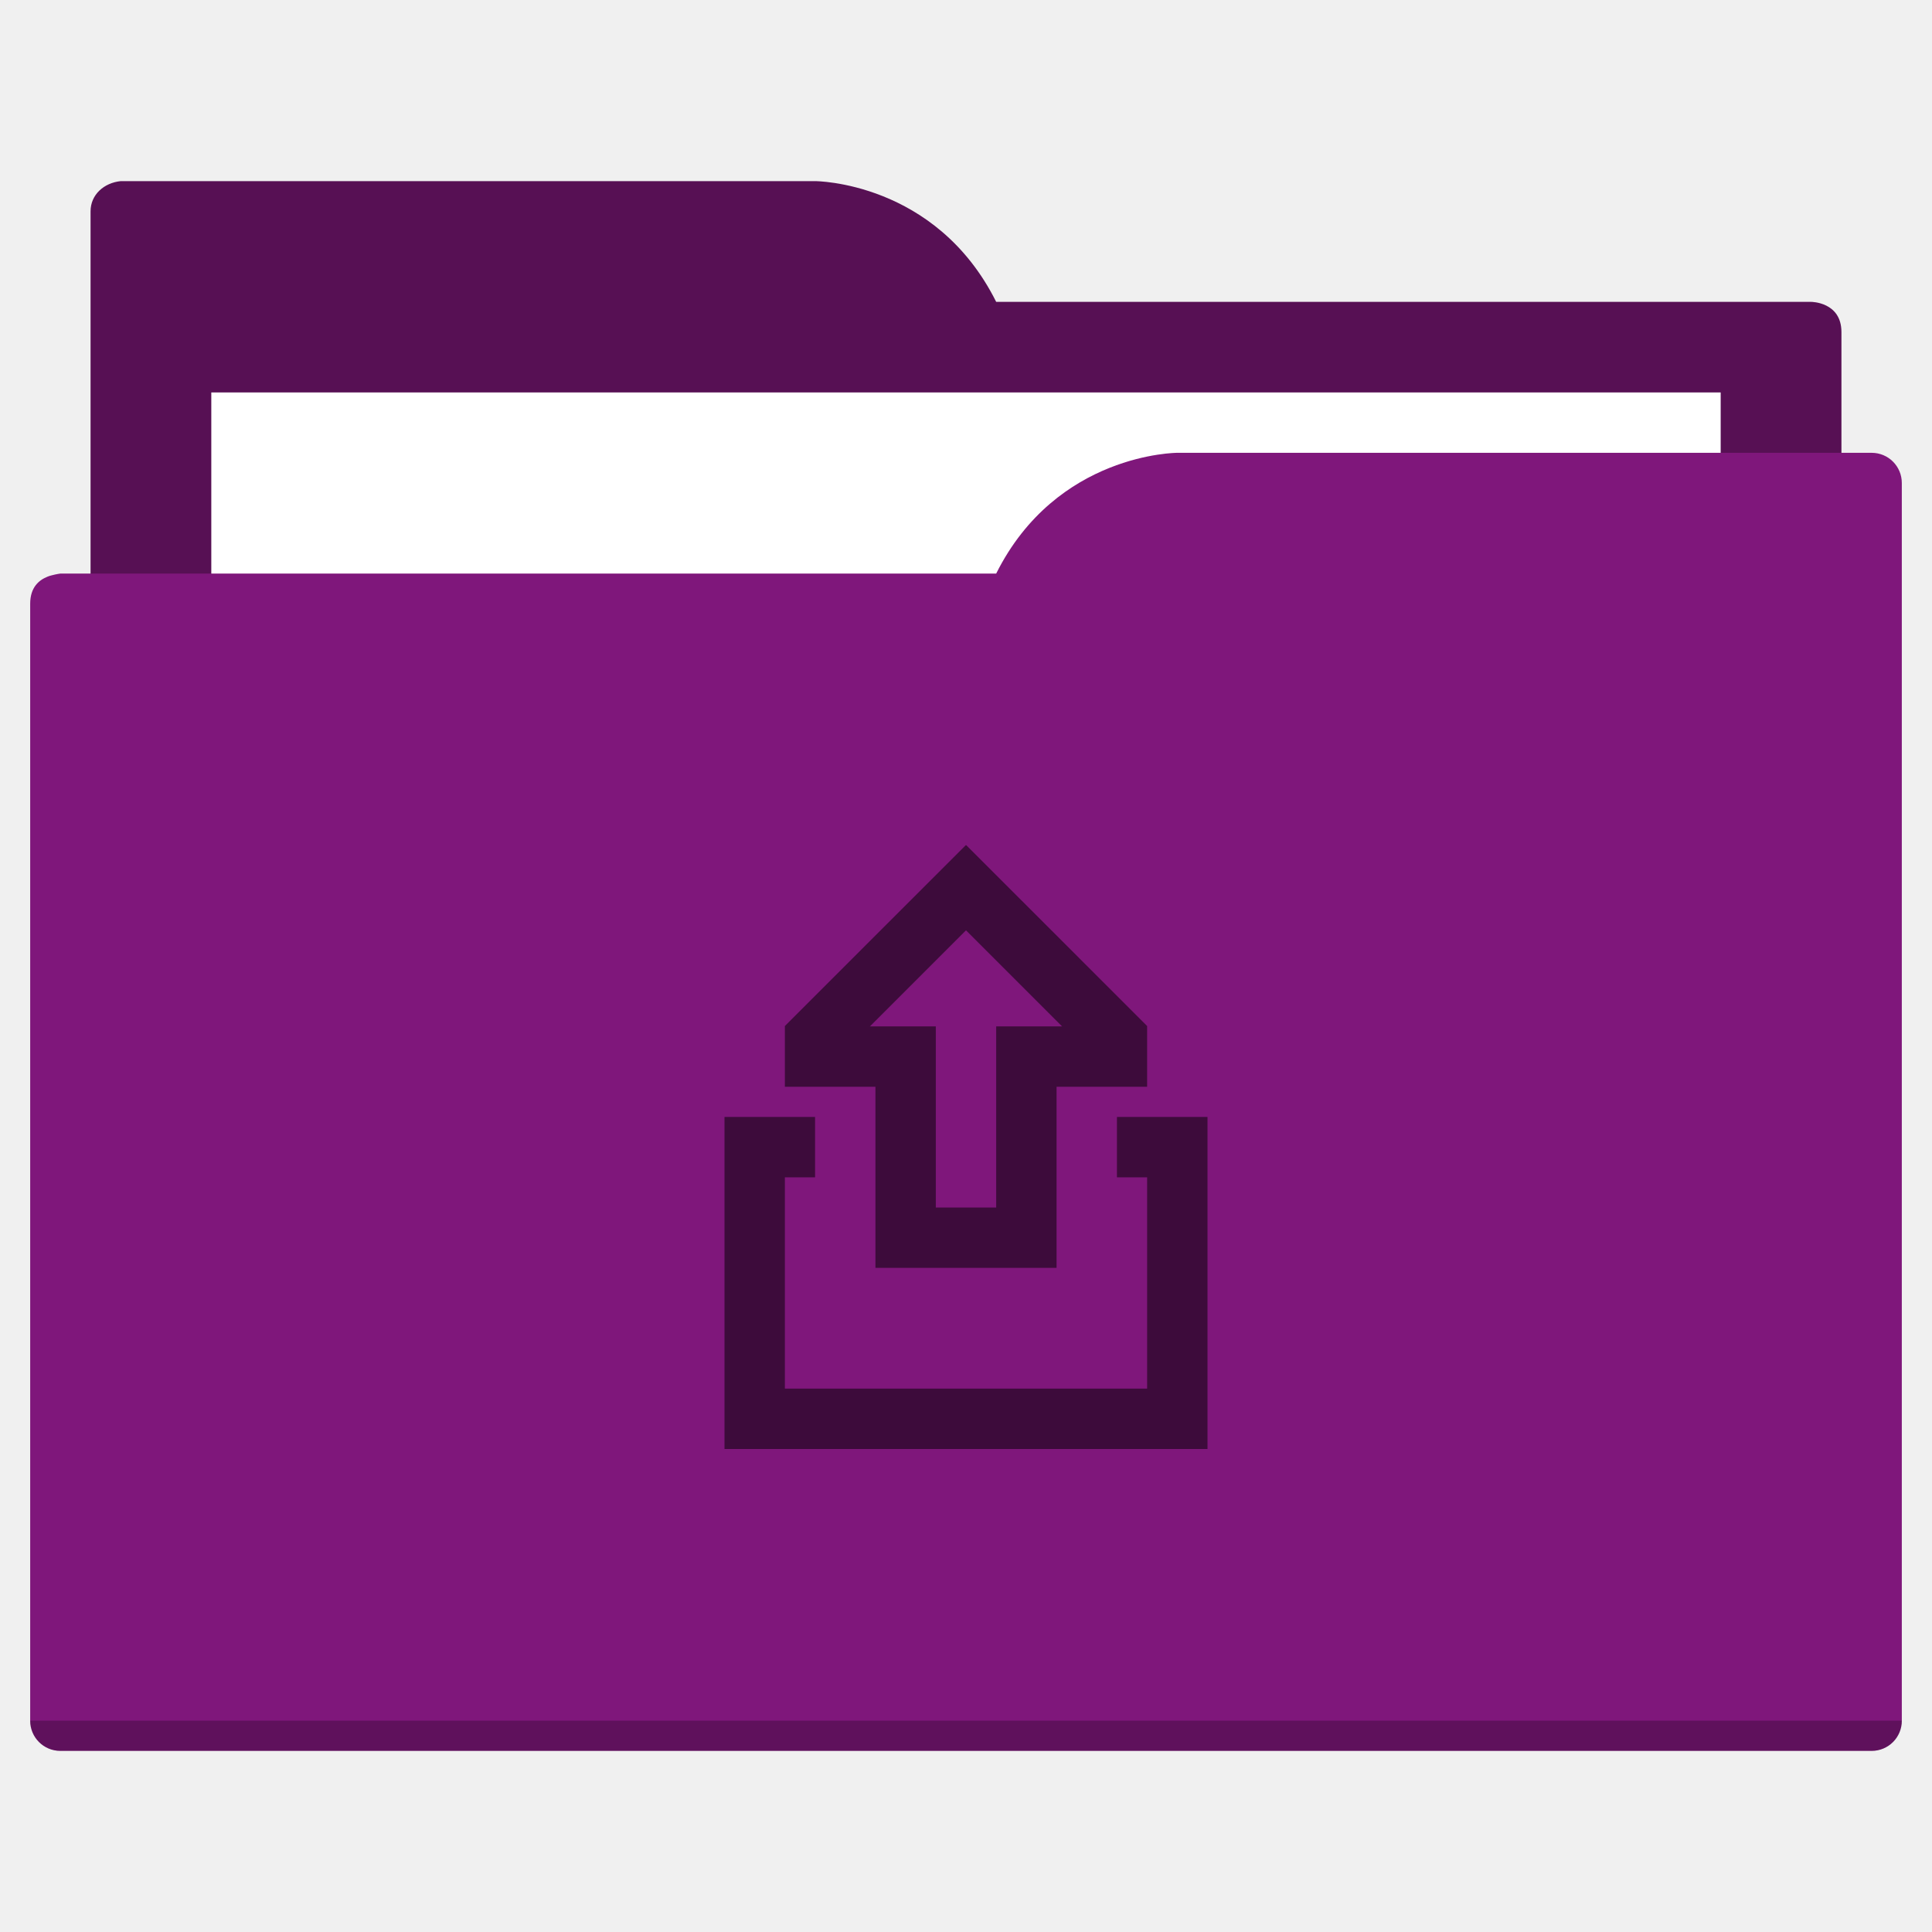
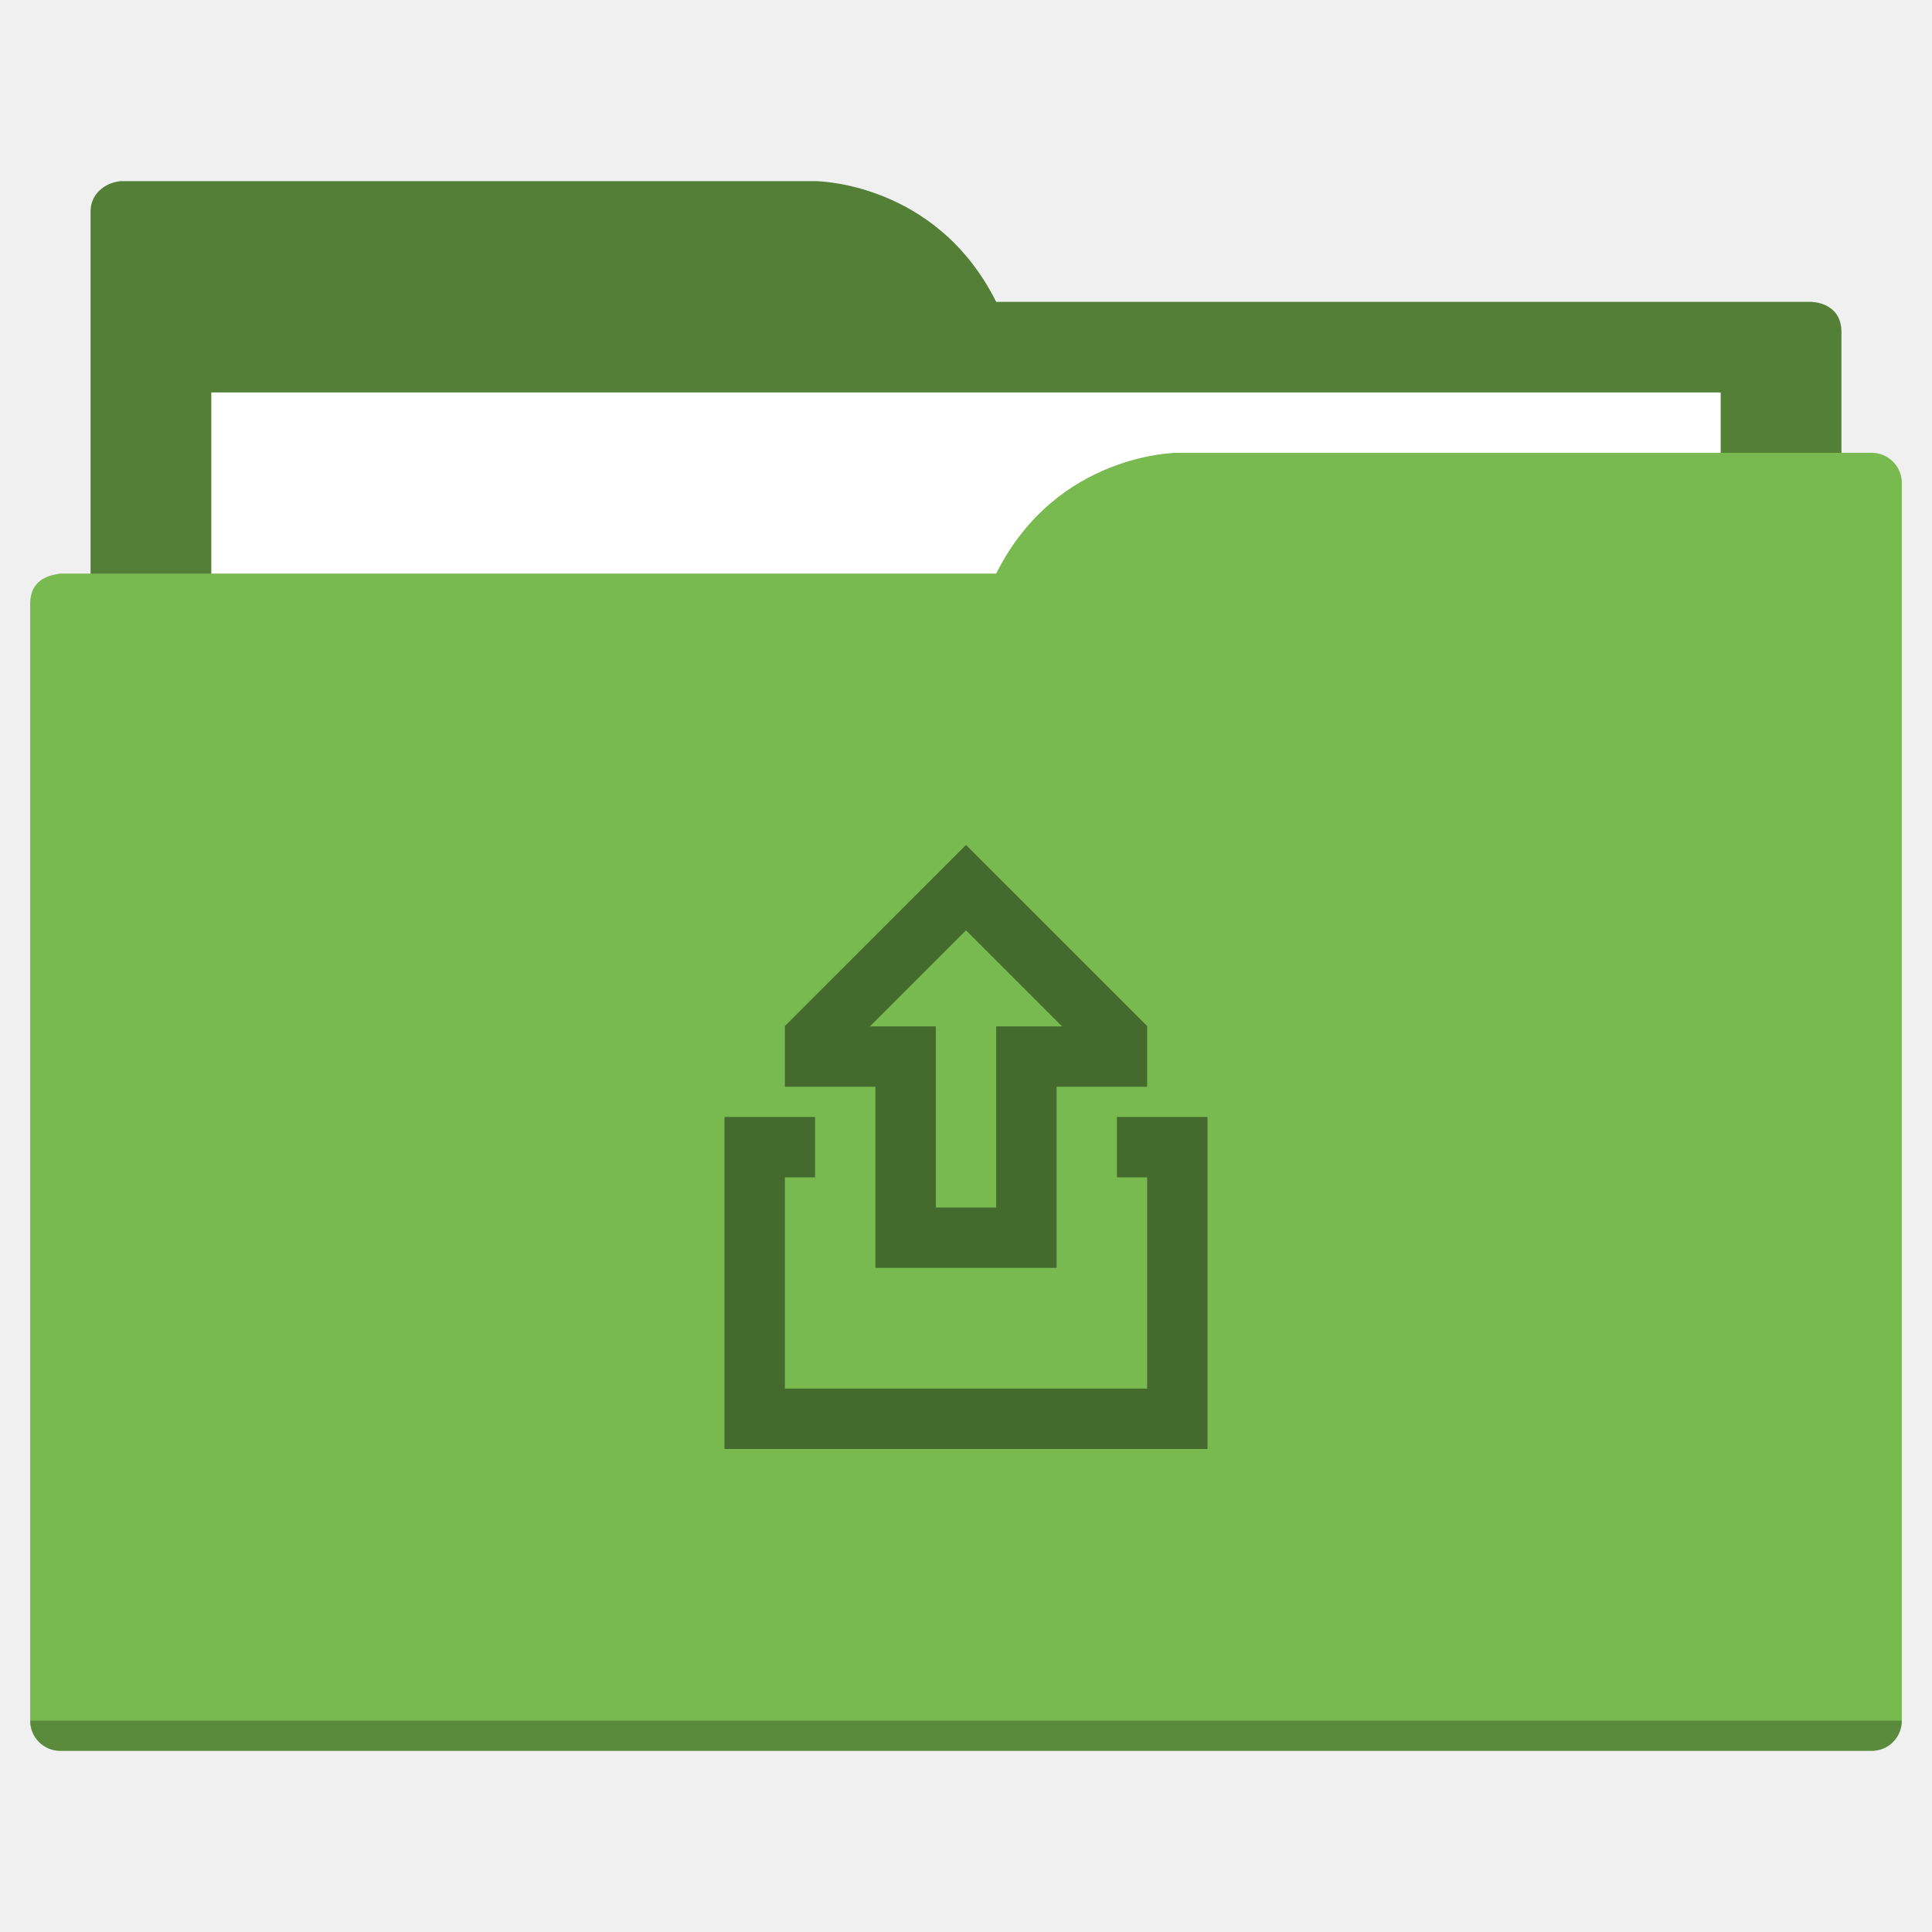
<svg xmlns="http://www.w3.org/2000/svg" width="64" height="64" id="svg5453" version="1.1" viewBox="0 0 64 64">
  <defs id="defs5455" />
  <g id="layer1" transform="translate(-384.5714,-483.798)">
-     <path style="fill:#571054;fill-opacity:1;fill-rule:evenodd;stroke:none;stroke-width:1px;stroke-linecap:butt;stroke-linejoin:miter;stroke-opacity:1" d="M 4 6 C 3.449 6.055 3 6.446 3 7 L 3 9 L 3 49 L 61 49 L 61 14 L 61 13 L 61 11 C 61 10 60 10 60 10 L 58 10 L 37 10 L 33 10 C 31 6 27 6 27 6 L 5 6 L 4 6 z " transform="translate(384.5714,483.798)" id="folderTab-5" />
+     <path style="fill:#537f37;fill-opacity:1;fill-rule:evenodd;stroke:none;stroke-width:1px;stroke-linecap:butt;stroke-linejoin:miter;stroke-opacity:1" d="M 4 6 C 3.449 6.055 3 6.446 3 7 L 3 9 L 3 49 L 61 49 L 61 14 L 61 13 L 61 11 C 61 10 60 10 60 10 L 58 10 L 37 10 L 33 10 C 31 6 27 6 27 6 L 5 6 L 4 6 z " transform="translate(384.5714,483.798)" id="folderTab-5" />
    <path style="color:#000000;text-decoration:none;text-decoration-line:none;text-decoration-style:solid;text-decoration-color:#000000;white-space:normal;clip-rule:nonzero;display:inline;overflow:visible;visibility:visible;opacity:1;isolation:auto;mix-blend-mode:normal;color-interpolation:sRGB;color-interpolation-filters:linearRGB;solid-color:#000000;solid-opacity:1;fill:#ffffff;fill-opacity:1;fill-rule:nonzero;stroke:none;stroke-width:1;stroke-linecap:butt;stroke-linejoin:miter;stroke-miterlimit:4;stroke-dasharray:none;stroke-dashoffset:0;stroke-opacity:1;color-rendering:auto;image-rendering:auto;shape-rendering:auto;text-rendering:auto;enable-background:accumulate" d="m 391.571,496.798 50,0 0,32 -50,0 z" id="folderPaper-9" />
-     <path style="fill:#7f177b;fill-opacity:1;fill-rule:evenodd;stroke:none;stroke-width:1px;stroke-linecap:butt;stroke-linejoin:miter;stroke-opacity:1" d="M 39 15 C 39 15 35 15 33 19 L 29 19 L 4 19 L 2 19 C 2 19 1.868 19.017 1.711 19.059 C 1.665 19.073 1.619 19.081 1.576 19.102 C 1.302 19.211 1 19.445 1 20 L 1 22 L 1 23 L 1 57 C 1 57.554 1.446 58 2 58 L 62 58 C 62.554 58 63 57.554 63 57 L 63 18 L 63 16 C 63 15.446 62.554 15 62 15 L 61 15 L 39 15 z " transform="translate(384.5714,483.798)" id="folderFront-2" />
+     <path style="fill:#78b950;fill-opacity:1;fill-rule:evenodd;stroke:none;stroke-width:1px;stroke-linecap:butt;stroke-linejoin:miter;stroke-opacity:1" d="M 39 15 C 39 15 35 15 33 19 L 29 19 L 4 19 L 2 19 C 2 19 1.868 19.017 1.711 19.059 C 1.665 19.073 1.619 19.081 1.576 19.102 C 1.302 19.211 1 19.445 1 20 L 1 22 L 1 23 L 1 57 C 1 57.554 1.446 58 2 58 L 62 58 C 62.554 58 63 57.554 63 57 L 63 18 L 63 16 C 63 15.446 62.554 15 62 15 L 61 15 L 39 15 z " transform="translate(384.5714,483.798)" id="folderFront-2" />
    <path style="opacity:0.25;fill:#000000;fill-opacity:1;stroke:none" d="m 385.571,540.798 c 0,0.554 0.446,1 1,1 l 60,0 c 0.554,0 1,-0.446 1,-1 z" id="folderShadow-5" />
-     <path style="color:#000000;clip-rule:nonzero;display:inline;overflow:visible;visibility:visible;opacity:1;isolation:auto;mix-blend-mode:normal;color-interpolation:sRGB;color-interpolation-filters:linearRGB;solid-color:#000000;solid-opacity:1;fill:#3d0b3b;fill-opacity:1;fill-rule:nonzero;stroke:none;stroke-width:1;stroke-linecap:butt;stroke-linejoin:miter;stroke-miterlimit:4;stroke-dasharray:none;stroke-dashoffset:0;stroke-opacity:1;color-rendering:auto;image-rendering:auto;shape-rendering:auto;text-rendering:auto;enable-background:accumulate" d="M 31.99,28 26,33.988 26,34 l 0,2 3,0 0,6 6,0 0,-6 3,0 0,-2 0,-0.012 L 32.01,28 32,28 31.99,28 Z M 32,30.818 35.182,34 33,34 l 0,2 0,4 -2,0 0,-4 0,-2 -2.182,0 L 32,30.818 Z M 24,37 l 0,2 0,9 16,0 0,-9 0,-2 -2,0 -1,0 0,2 1,0 0,7 -12,0 0,-7 1,0 0,-2 -1,0 -2,0 z" transform="translate(384.5714,483.798)" id="folderGlyph" />
-     <rect style="color:#000000;clip-rule:nonzero;display:inline;overflow:visible;visibility:visible;opacity:1;isolation:auto;mix-blend-mode:normal;color-interpolation:sRGB;color-interpolation-filters:linearRGB;solid-color:#000000;solid-opacity:1;fill:#571054;fill-opacity:1;fill-rule:nonzero;stroke:none;stroke-width:1;stroke-linecap:butt;stroke-linejoin:miter;stroke-miterlimit:4;stroke-dasharray:none;stroke-dashoffset:0;stroke-opacity:1;color-rendering:auto;image-rendering:auto;shape-rendering:auto;text-rendering:auto;enable-background:accumulate" id="rect4157" width="5" height="5" x="377.571" y="483.798" />
-     <rect style="color:#000000;clip-rule:nonzero;display:inline;overflow:visible;visibility:visible;opacity:1;isolation:auto;mix-blend-mode:normal;color-interpolation:sRGB;color-interpolation-filters:linearRGB;solid-color:#000000;solid-opacity:1;fill:#7f177b;fill-opacity:1;fill-rule:nonzero;stroke:none;stroke-width:1;stroke-linecap:butt;stroke-linejoin:miter;stroke-miterlimit:4;stroke-dasharray:none;stroke-dashoffset:0;stroke-opacity:1;color-rendering:auto;image-rendering:auto;shape-rendering:auto;text-rendering:auto;enable-background:accumulate" id="rect4157-5" width="5" height="5" x="377.571" y="491.798" />
-     <rect style="color:#000000;clip-rule:nonzero;display:inline;overflow:visible;visibility:visible;opacity:1;isolation:auto;mix-blend-mode:normal;color-interpolation:sRGB;color-interpolation-filters:linearRGB;solid-color:#000000;solid-opacity:1;fill:#3d0b3b;fill-opacity:1;fill-rule:nonzero;stroke:none;stroke-width:1;stroke-linecap:butt;stroke-linejoin:miter;stroke-miterlimit:4;stroke-dasharray:none;stroke-dashoffset:0;stroke-opacity:1;color-rendering:auto;image-rendering:auto;shape-rendering:auto;text-rendering:auto;enable-background:accumulate" id="rect4157-8" width="5" height="5" x="377.571" y="499.798" />
+     <path style="color:#000000;clip-rule:nonzero;display:inline;overflow:visible;visibility:visible;opacity:1;isolation:auto;mix-blend-mode:normal;color-interpolation:sRGB;color-interpolation-filters:linearRGB;solid-color:#000000;solid-opacity:1;fill:#456a2e;fill-opacity:1;fill-rule:nonzero;stroke:none;stroke-width:1;stroke-linecap:butt;stroke-linejoin:miter;stroke-miterlimit:4;stroke-dasharray:none;stroke-dashoffset:0;stroke-opacity:1;color-rendering:auto;image-rendering:auto;shape-rendering:auto;text-rendering:auto;enable-background:accumulate" d="M 31.99,28 26,33.988 26,34 l 0,2 3,0 0,6 6,0 0,-6 3,0 0,-2 0,-0.012 L 32.01,28 32,28 31.99,28 Z M 32,30.818 35.182,34 33,34 l 0,2 0,4 -2,0 0,-4 0,-2 -2.182,0 L 32,30.818 Z M 24,37 l 0,2 0,9 16,0 0,-9 0,-2 -2,0 -1,0 0,2 1,0 0,7 -12,0 0,-7 1,0 0,-2 -1,0 -2,0 z" transform="translate(384.5714,483.798)" id="folderGlyph" />
+     <rect style="color:#000000;clip-rule:nonzero;display:inline;overflow:visible;visibility:visible;opacity:1;isolation:auto;mix-blend-mode:normal;color-interpolation:sRGB;color-interpolation-filters:linearRGB;solid-color:#000000;solid-opacity:1;fill:#537f37;fill-opacity:1;fill-rule:nonzero;stroke:none;stroke-width:1;stroke-linecap:butt;stroke-linejoin:miter;stroke-miterlimit:4;stroke-dasharray:none;stroke-dashoffset:0;stroke-opacity:1;color-rendering:auto;image-rendering:auto;shape-rendering:auto;text-rendering:auto;enable-background:accumulate" id="rect4157" width="5" height="5" x="377.571" y="483.798" />
+     <rect style="color:#000000;clip-rule:nonzero;display:inline;overflow:visible;visibility:visible;opacity:1;isolation:auto;mix-blend-mode:normal;color-interpolation:sRGB;color-interpolation-filters:linearRGB;solid-color:#000000;solid-opacity:1;fill:#78b950;fill-opacity:1;fill-rule:nonzero;stroke:none;stroke-width:1;stroke-linecap:butt;stroke-linejoin:miter;stroke-miterlimit:4;stroke-dasharray:none;stroke-dashoffset:0;stroke-opacity:1;color-rendering:auto;image-rendering:auto;shape-rendering:auto;text-rendering:auto;enable-background:accumulate" id="rect4157-5" width="5" height="5" x="377.571" y="491.798" />
+     <rect style="color:#000000;clip-rule:nonzero;display:inline;overflow:visible;visibility:visible;opacity:1;isolation:auto;mix-blend-mode:normal;color-interpolation:sRGB;color-interpolation-filters:linearRGB;solid-color:#000000;solid-opacity:1;fill:#456a2e;fill-opacity:1;fill-rule:nonzero;stroke:none;stroke-width:1;stroke-linecap:butt;stroke-linejoin:miter;stroke-miterlimit:4;stroke-dasharray:none;stroke-dashoffset:0;stroke-opacity:1;color-rendering:auto;image-rendering:auto;shape-rendering:auto;text-rendering:auto;enable-background:accumulate" id="rect4157-8" width="5" height="5" x="377.571" y="499.798" />
  </g>
</svg>
